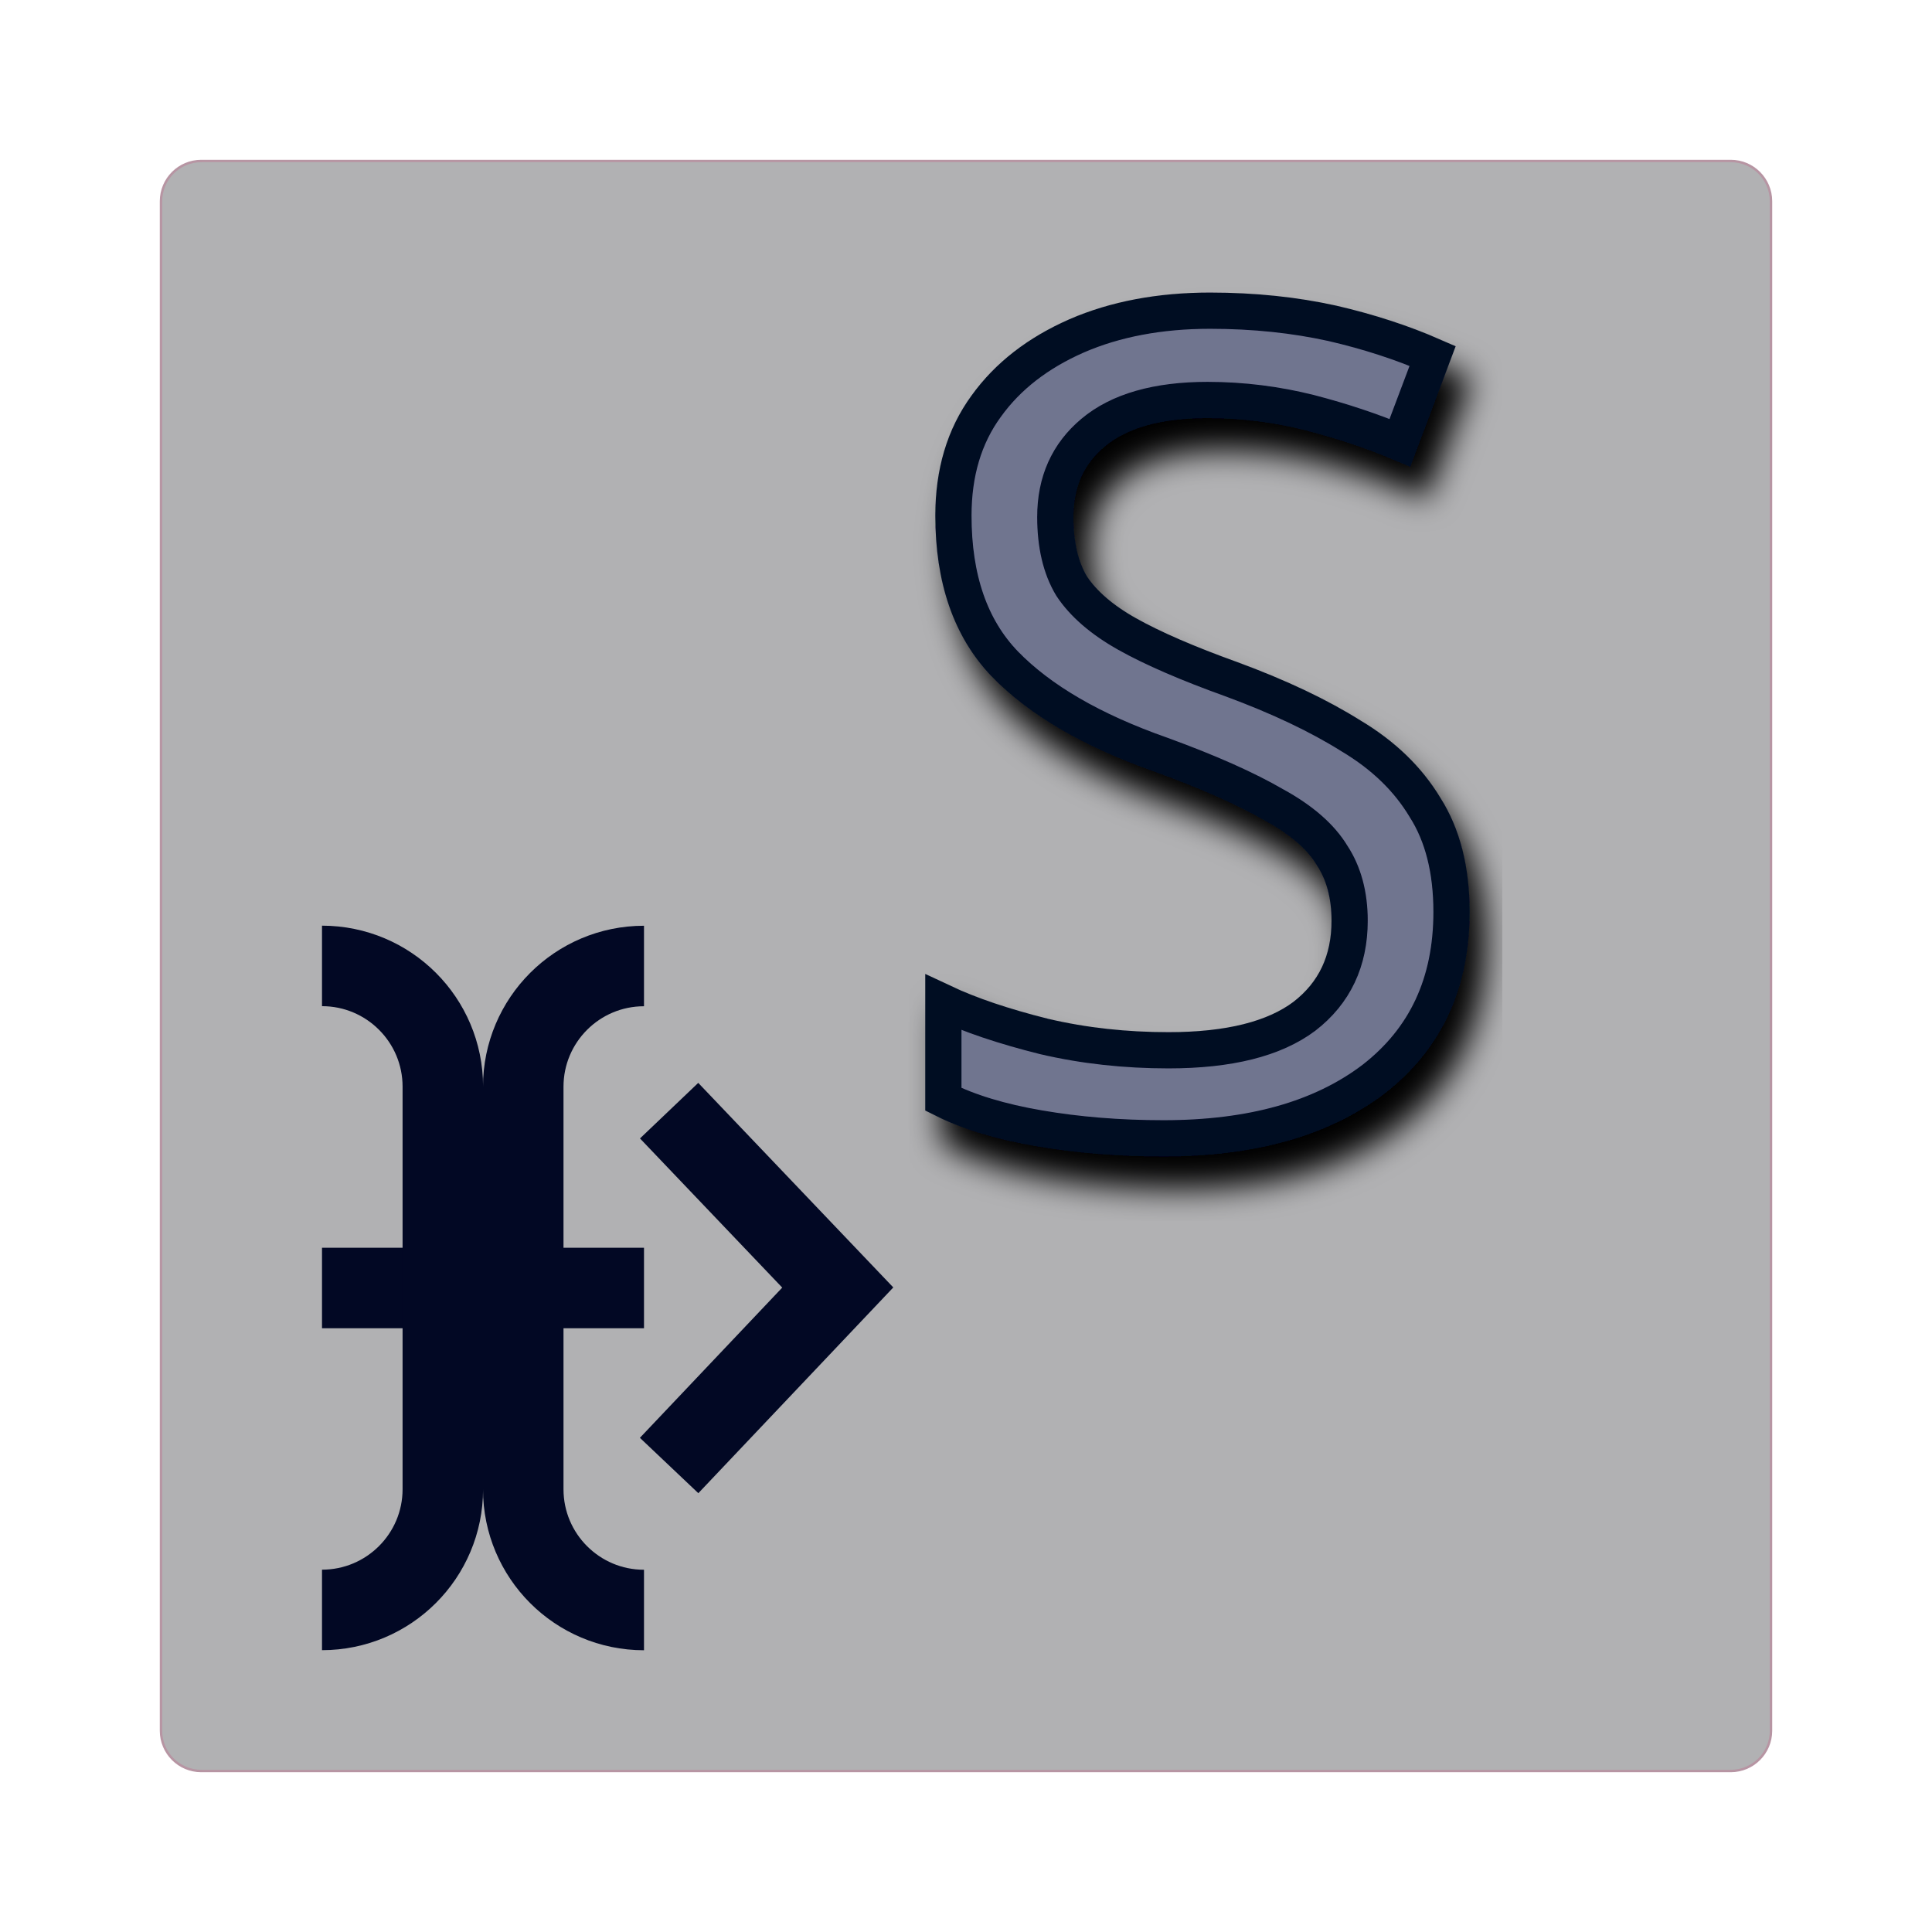
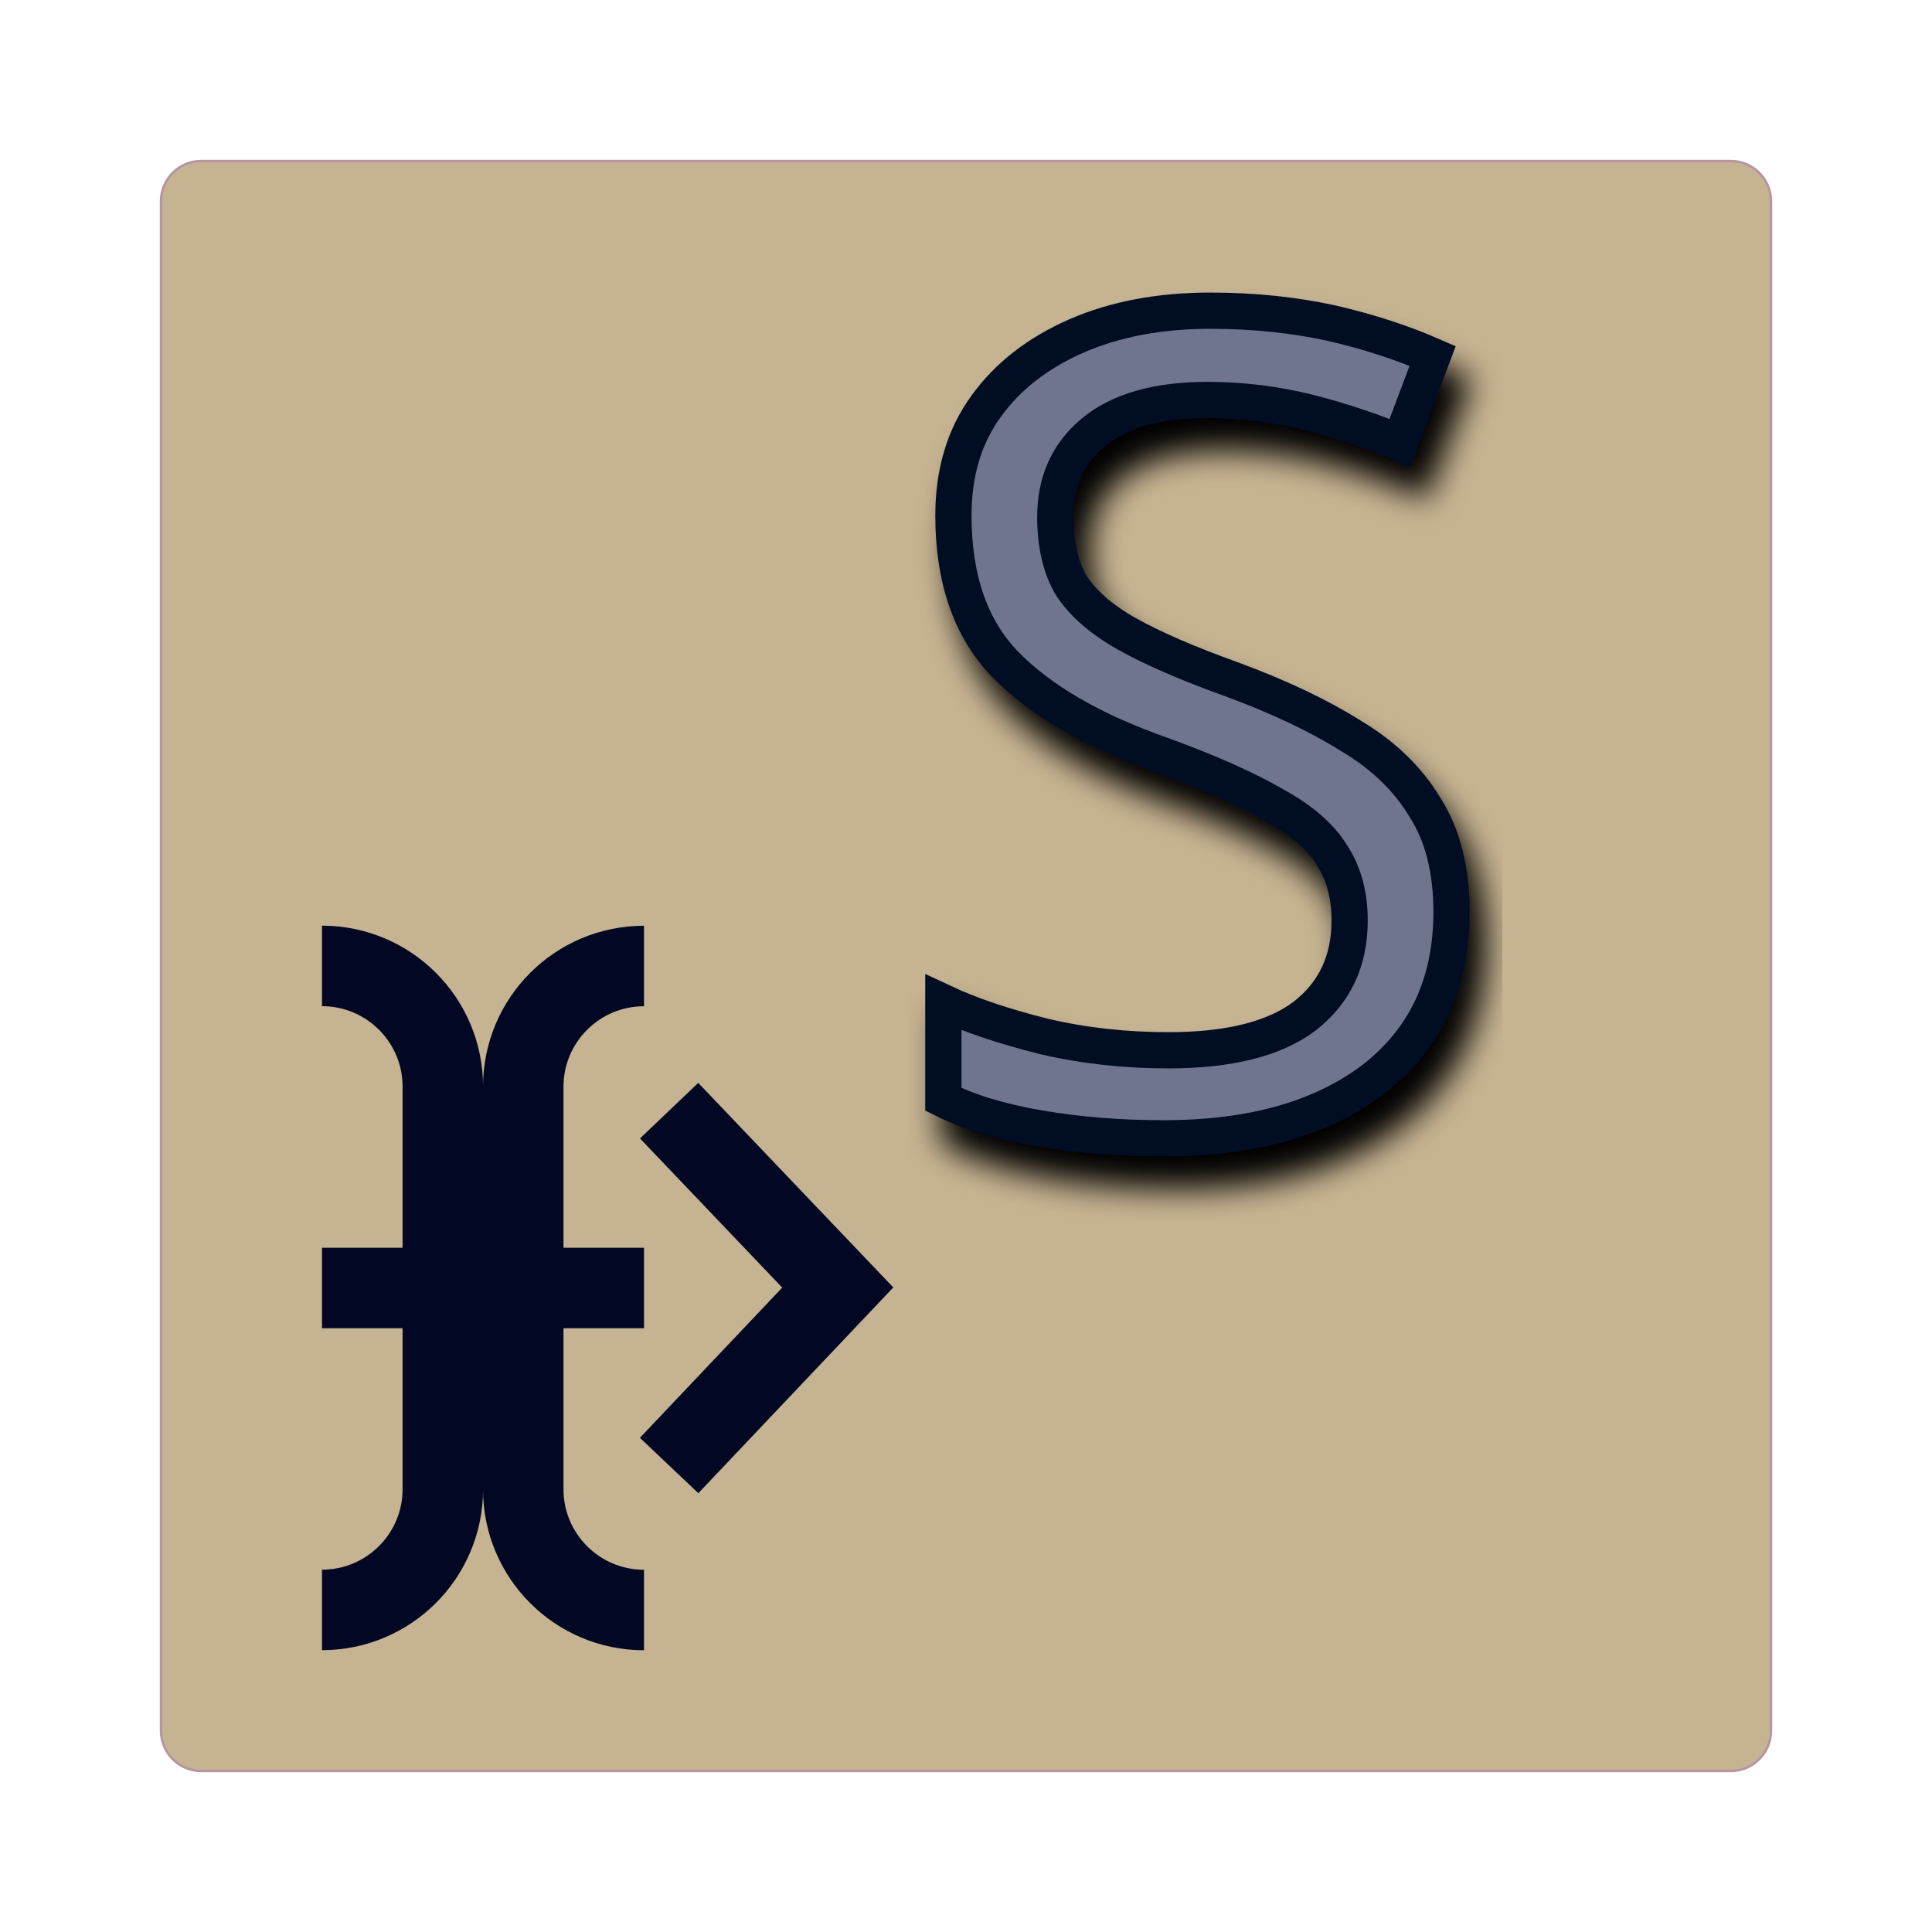
<svg xmlns="http://www.w3.org/2000/svg" id="strong_select_24x24" viewBox="0 0 24 24" height="24" width="24">
  <defs>
    <filter id="shadow_1">
      <feDropShadow stdDeviation="0.2" dy="0.4" dx="0.2" />
    </filter>
    <style>
			*{ border: 1px solid transparent;}
			.base-style{
				fill: none;
				fill-rule:evenodd;
				stroke:#000000;
				stroke-width:2px;
				stroke-linecap:butt;
				stroke-linejoin:miter;
				stroke-opacity:1 
			}
			.style-1{
- 				fill:#b1b1b3;
+ 				fill:#c6b391;
				stroke:#b795a3;
				stroke-width:0.03px;
			}
			.style-2{
				stroke-width: 1px;
				stroke:#020824;
			}
			.text-style{
				letter-spacing: 0.8px;
				font-size:14px;
				font-family:Tahoma;
				fill:#6f758f;
				stroke:#020824;
				stroke-width:0.45px;
				filter:url(#shadow_1);
			}
		
		</style>
  </defs>
  <g>
    <path d="M0 0h24v24H0z" stroke="none" fill="none" />
    <rect class="base-style style-1" x="2" y="2" width="20" height="20" rx="0.5" />
    <g transform="translate(1,-0.5)">
      <path class="base-style style-2" d="M 3,16.5 H 7" />
      <path class="base-style style-2" d="m 3,12.499 a 1.501,1.5 0 0 1 1.501,1.5 v 5 A 1.501,1.5 0 0 1 3,20.499" />
      <path class="base-style style-2" d="m 7,12.5 a 1.5,1.5 0 0 0 -1.5,1.5 v 5 a 1.5,1.5 0 0 0 1.5,1.5" />
      <path class="base-style style-2" d="m 7.312,14.297 2.095,2.197 -2.095,2.211" />
    </g>
    <text class="text-style" x="11" y="14">S</text>
  </g>
</svg>
